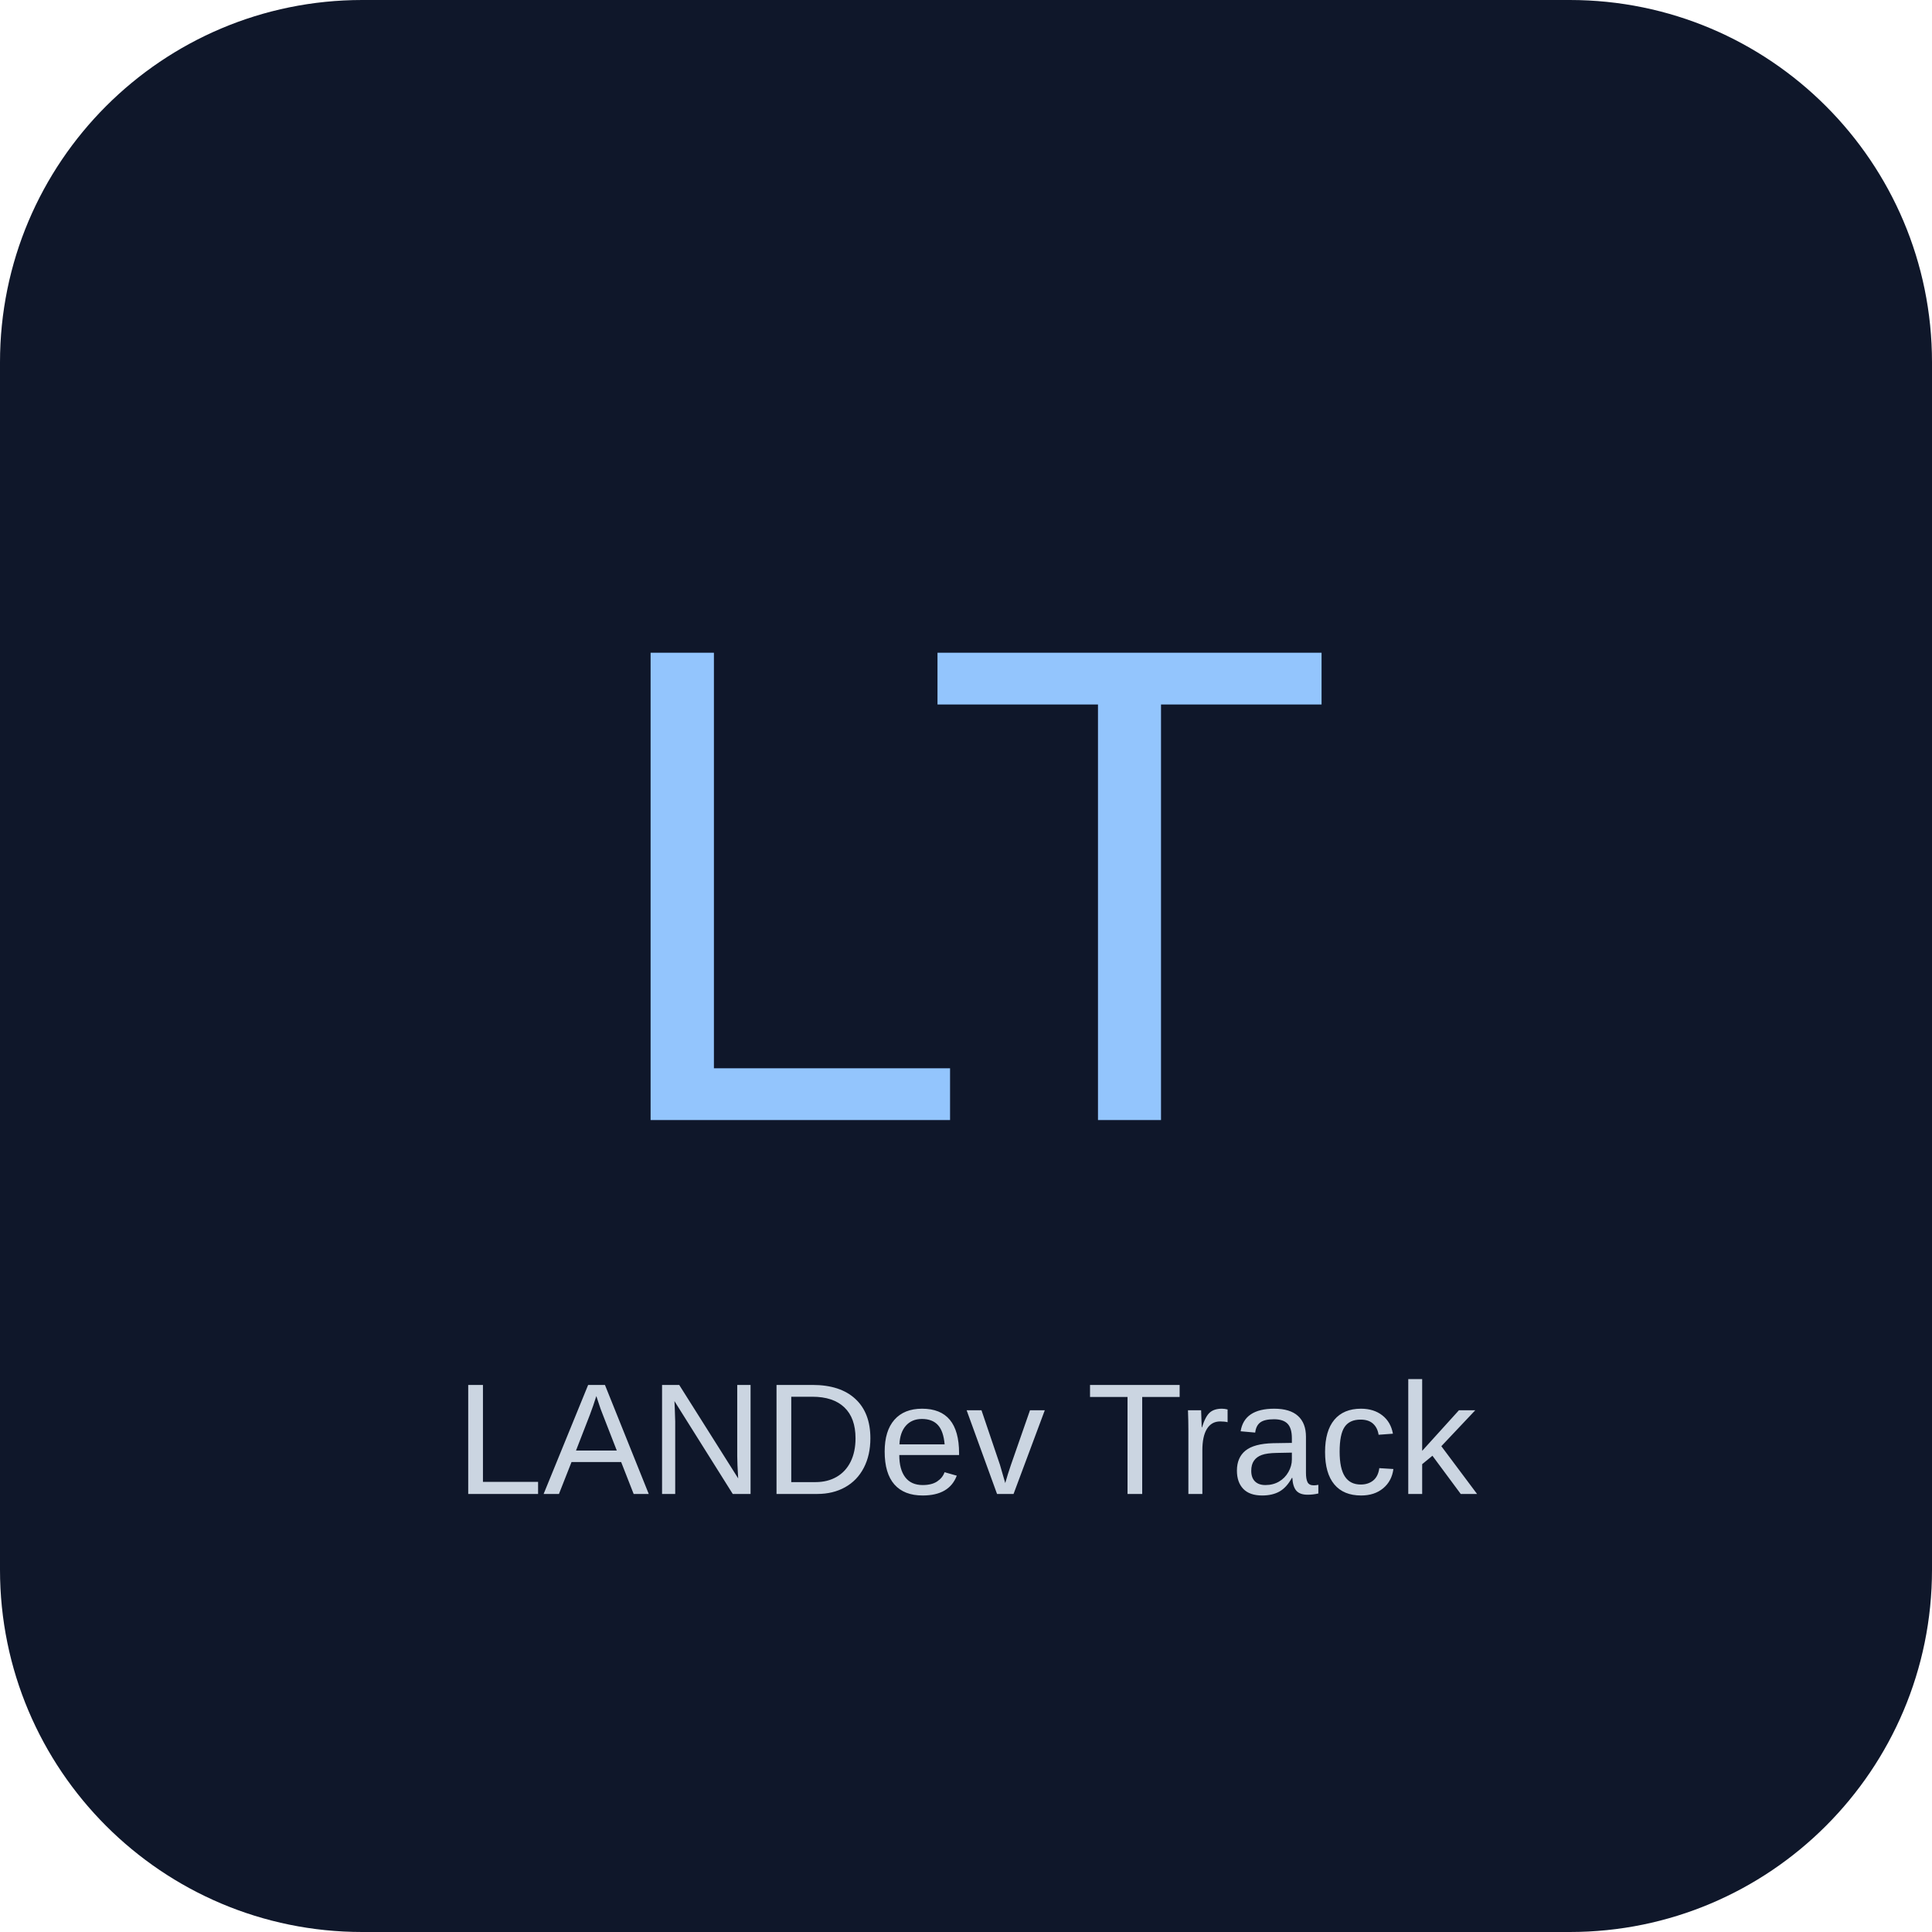
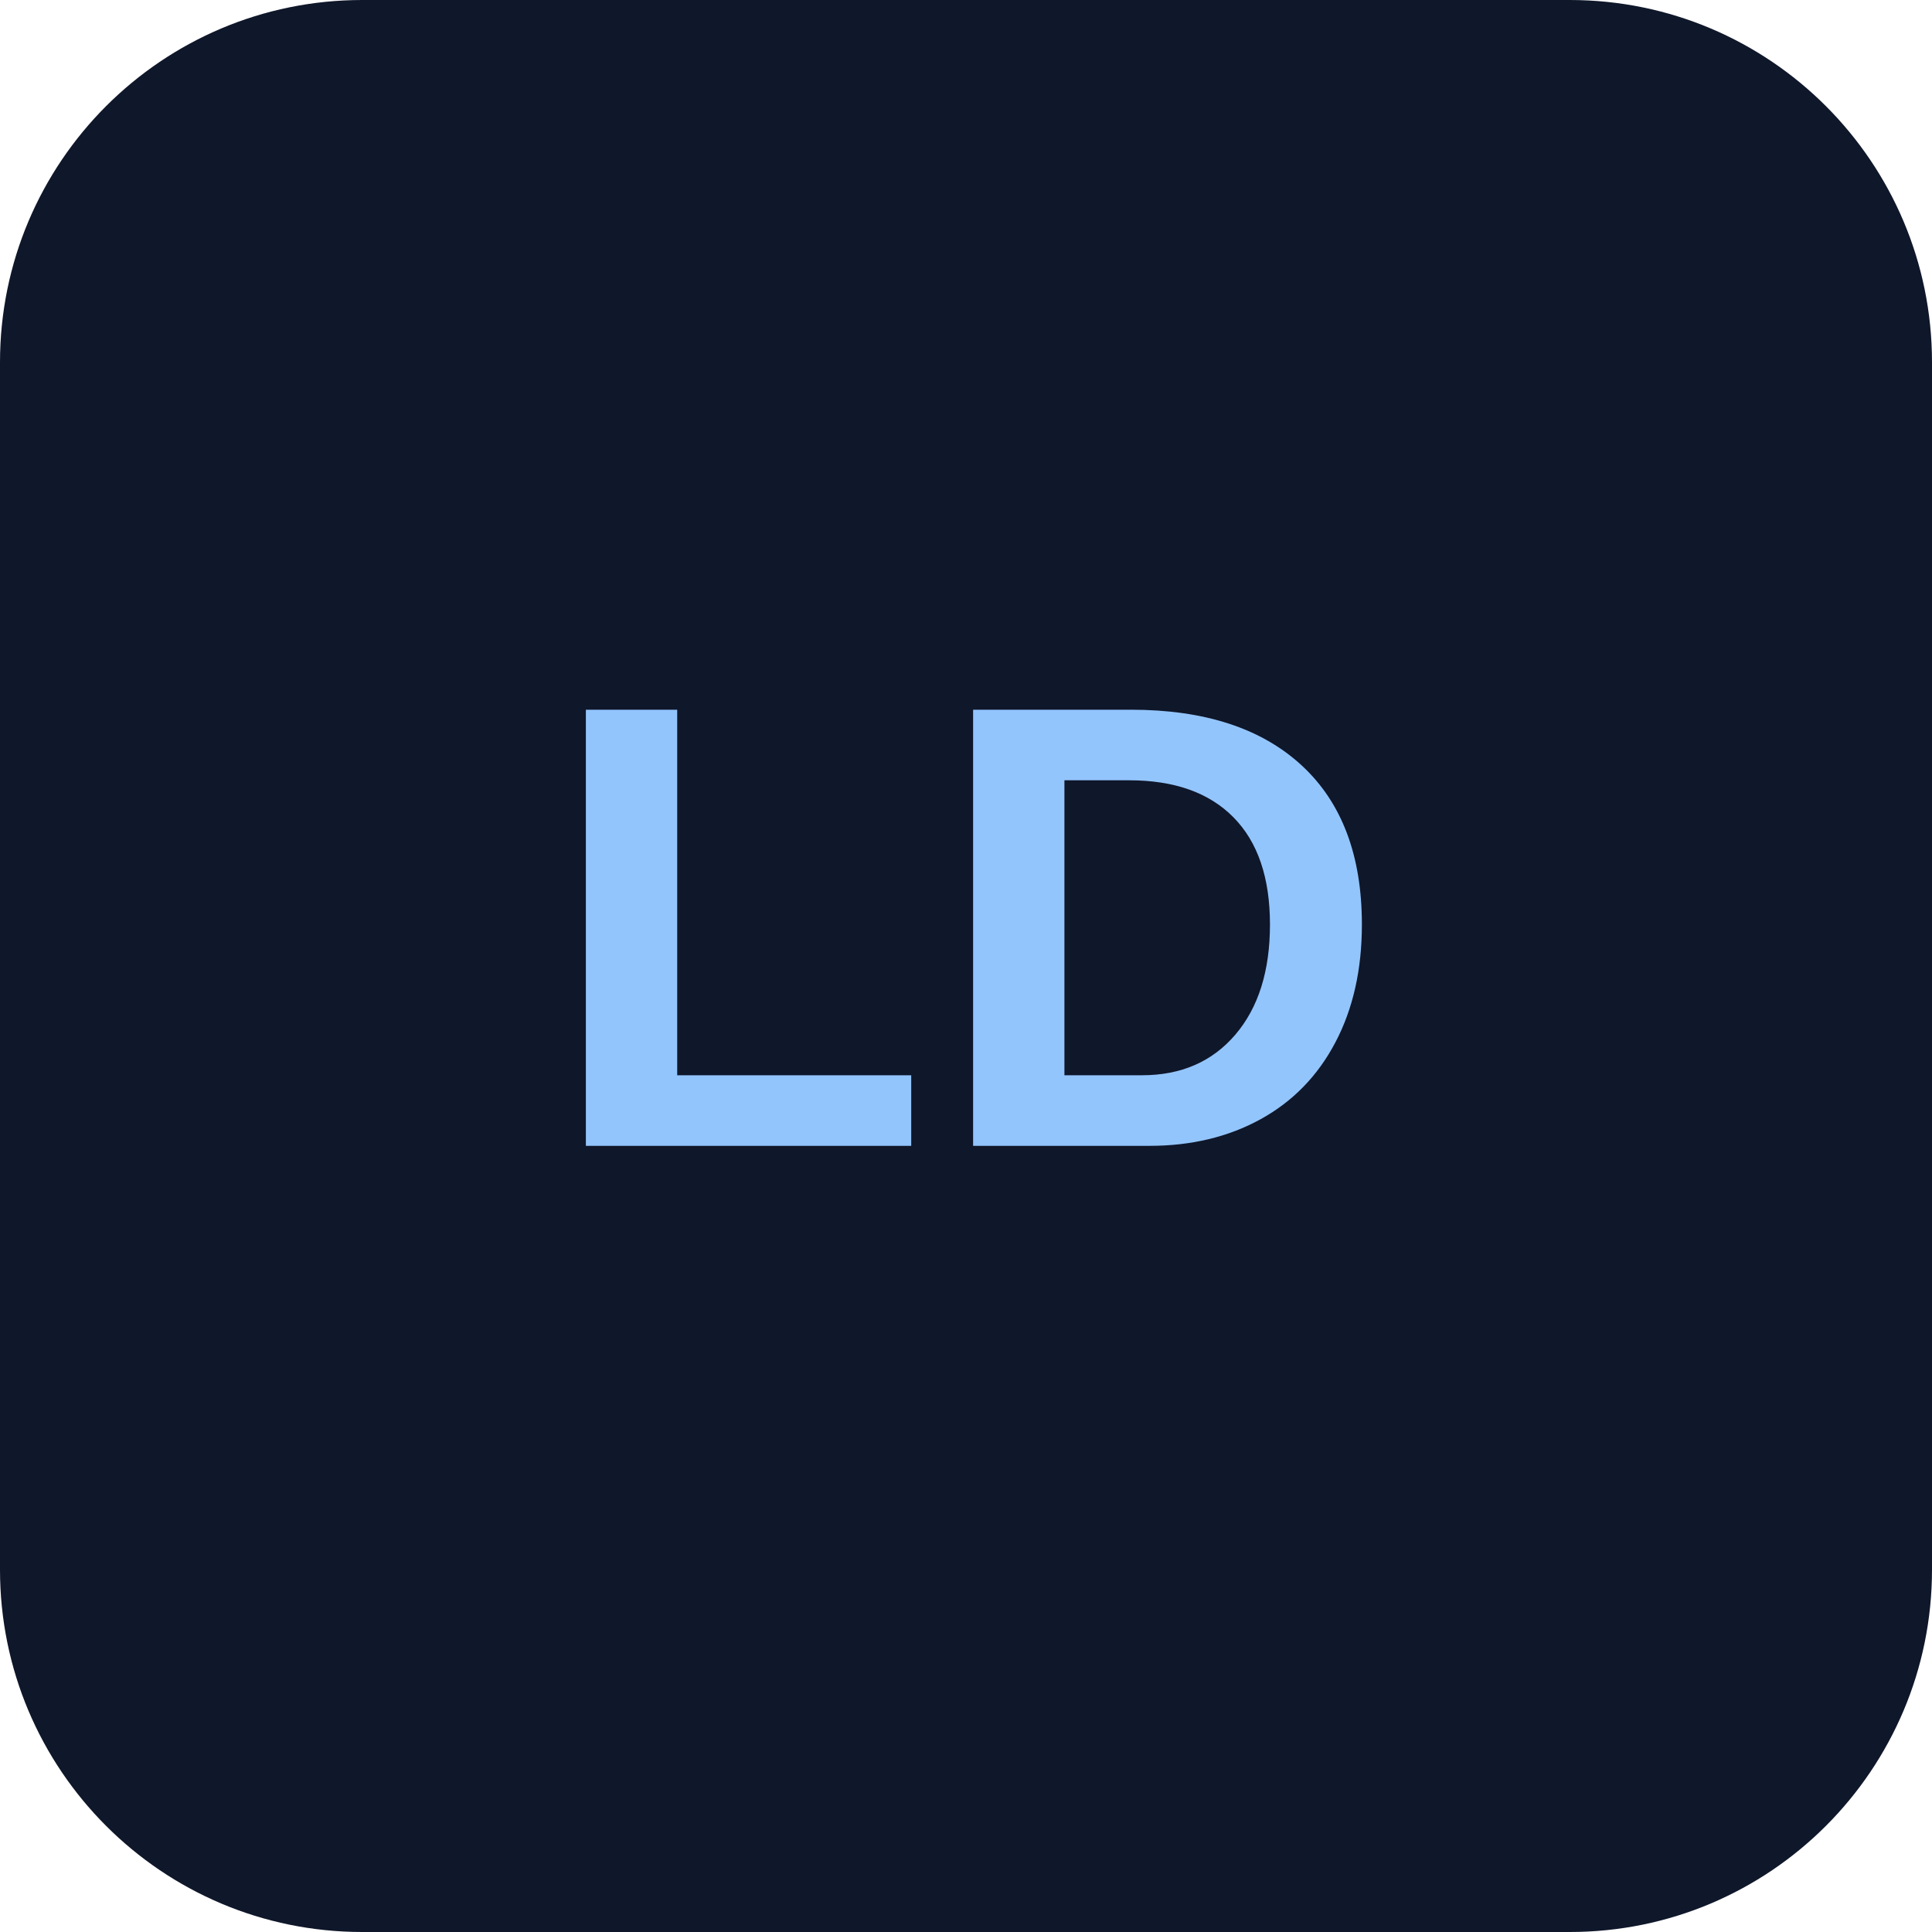
<svg xmlns="http://www.w3.org/2000/svg" width="512" height="512" viewBox="0 0 512 512">
  <rect width="512" height="512" rx="96" fill="#0f172a" />
-   <text x="50%" y="48%" dominant-baseline="middle" text-anchor="middle" fill="#93c5fd" font-size="180" font-family="Segoe UI, Arial">LT</text>
-   <text x="50%" y="75%" dominant-baseline="middle" text-anchor="middle" fill="#cbd5e1" font-size="42" font-family="Segoe UI, Arial">LANDev Track</text>
+   <text x="50%" y="50%" dominant-baseline="middle" text-anchor="middle" fill="#93c5fd" font-size="168" font-weight="700" font-family="Segoe UI, Arial">LD</text>
</svg>
